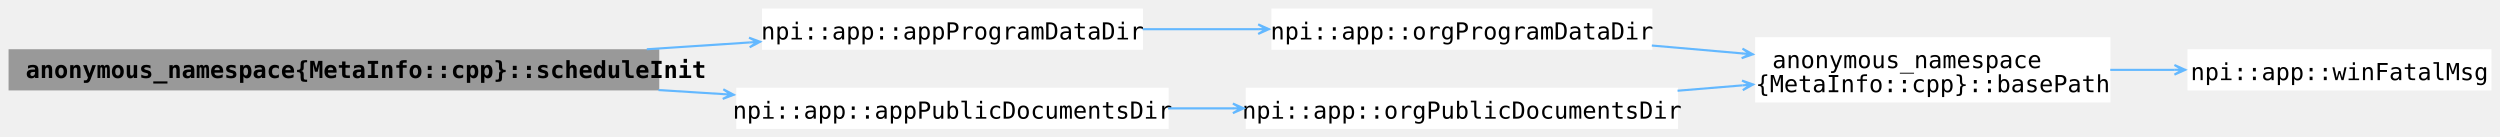
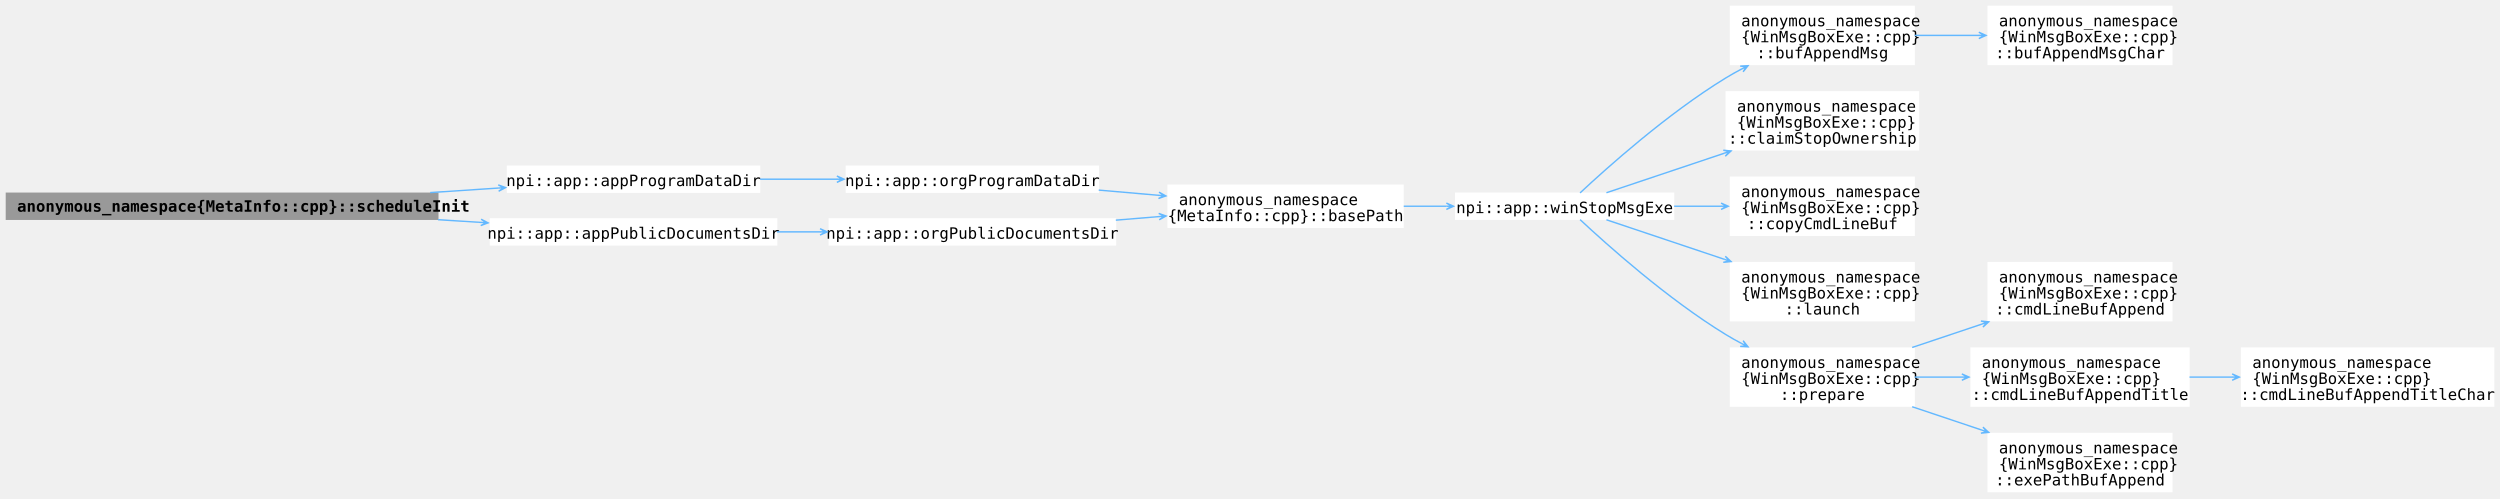
- <svg xmlns="http://www.w3.org/2000/svg" xmlns:xlink="http://www.w3.org/1999/xlink" width="1168pt" height="64pt" viewBox="0.00 0.00 1168.00 64.00">
-   <g id="graph0" class="graph" transform="scale(1 1) rotate(0) translate(4 60.25)">
+ <svg xmlns="http://www.w3.org/2000/svg" xmlns:xlink="http://www.w3.org/1999/xlink" width="1756pt" height="350pt" viewBox="0.00 0.00 1756.00 350.00">
+   <g id="graph0" class="graph" transform="scale(1 1) rotate(0) translate(4 345.75)">
    <g id="Node000001" class="node">
      <g id="a_Node000001">
        <a xlink:title="Schedules the initialization of application meta paths.">
-           <polygon fill="#999999" stroke="none" points="304,-37.25 0,-37.25 0,-18 304,-18 304,-37.25" />
-           <text xml:space="preserve" text-anchor="start" x="8" y="-23.8" font-family="Consolas" font-weight="bold" font-size="11.00">anonymous_namespace{MetaInfo::cpp}::scheduleInit</text>
+           <polygon fill="#999999" stroke="none" points="304,-210.5 0,-210.5 0,-191.25 304,-191.25 304,-210.5" />
+           <text xml:space="preserve" text-anchor="start" x="8" y="-197.05" font-family="Consolas" font-weight="bold" font-size="11.00">anonymous_namespace{MetaInfo::cpp}::scheduleInit</text>
        </a>
      </g>
    </g>
    <g id="Node000002" class="node">
      <g id="a_Node000002">
        <a xlink:href="../../dc/dba/namespacenpi_1_1app.html#a40a2a28831f2f410c995f0657baf6544" target="_top" xlink:title="Application ProgramData path: C:/ProgramData/[organization]/[Application].">
-           <polygon fill="white" stroke="none" points="530,-56.25 352,-56.25 352,-37 530,-37 530,-56.25" />
-           <text xml:space="preserve" text-anchor="middle" x="441" y="-41.8" font-family="Consolas" font-size="11.00">npi::app::appProgramDataDir</text>
+           <polygon fill="white" stroke="none" points="530,-229.5 352,-229.5 352,-210.25 530,-210.25 530,-229.5" />
+           <text xml:space="preserve" text-anchor="middle" x="441" y="-215.05" font-family="Consolas" font-size="11.00">npi::app::appProgramDataDir</text>
        </a>
      </g>
    </g>
    <g id="edge1_Node000001_Node000002" class="edge">
      <g id="a_edge1_Node000001_Node000002">
        <a xlink:title=" ">
-           <path fill="none" stroke="#63b8ff" d="M298.18,-37.24C314.51,-38.32 330.8,-39.4 346.22,-40.42" />
-           <polygon fill="#63b8ff" stroke="#63b8ff" points="351.1,-40.74 345.96,-42.65 349.82,-40.65 346.11,-40.41 346.11,-40.41 346.11,-40.41 349.82,-40.65 346.26,-38.16 351.1,-40.74" />
-         </a>
-       </g>
-     </g>
-     <g id="Node000006" class="node">
-       <g id="a_Node000006">
+           <path fill="none" stroke="#63b8ff" d="M298.18,-210.49C314.51,-211.57 330.8,-212.65 346.22,-213.67" />
+           <polygon fill="#63b8ff" stroke="#63b8ff" points="351.1,-213.99 345.96,-215.9 349.82,-213.9 346.11,-213.66 346.11,-213.66 346.11,-213.66 349.82,-213.9 346.26,-211.41 351.1,-213.99" />
+         </a>
+       </g>
+     </g>
+     <g id="Node000016" class="node">
+       <g id="a_Node000016">
        <a xlink:href="../../dc/dba/namespacenpi_1_1app.html#aff4c7482e4417f59ede04e359548a542" target="_top" xlink:title="Application Public/Documents path: C:/Users/Public/Documents/[organization]/[Application].">
-           <polygon fill="white" stroke="none" points="542,-19.25 340,-19.25 340,0 542,0 542,-19.25" />
-           <text xml:space="preserve" text-anchor="middle" x="441" y="-4.8" font-family="Consolas" font-size="11.00">npi::app::appPublicDocumentsDir</text>
-         </a>
-       </g>
-     </g>
-     <g id="edge5_Node000001_Node000006" class="edge">
-       <g id="a_edge5_Node000001_Node000006">
-         <a xlink:title=" ">
-           <path fill="none" stroke="#63b8ff" d="M303.64,-18.18C313.84,-17.54 323.99,-16.9 333.89,-16.28" />
-           <polygon fill="#63b8ff" stroke="#63b8ff" points="338.8,-15.97 333.95,-18.53 337.52,-16.05 333.81,-16.29 333.81,-16.29 333.81,-16.29 337.52,-16.05 333.67,-14.04 338.8,-15.97" />
+           <polygon fill="white" stroke="none" points="542,-192.5 340,-192.5 340,-173.25 542,-173.25 542,-192.5" />
+           <text xml:space="preserve" text-anchor="middle" x="441" y="-178.05" font-family="Consolas" font-size="11.00">npi::app::appPublicDocumentsDir</text>
+         </a>
+       </g>
+     </g>
+     <g id="edge15_Node000001_Node000016" class="edge">
+       <g id="a_edge15_Node000001_Node000016">
+         <a xlink:title=" ">
+           <path fill="none" stroke="#63b8ff" d="M303.64,-191.43C313.84,-190.79 323.99,-190.15 333.89,-189.53" />
+           <polygon fill="#63b8ff" stroke="#63b8ff" points="338.8,-189.22 333.95,-191.78 337.52,-189.3 333.81,-189.54 333.81,-189.54 333.81,-189.54 337.52,-189.3 333.67,-187.29 338.8,-189.22" />
        </a>
      </g>
    </g>
    <g id="Node000003" class="node">
      <g id="a_Node000003">
        <a xlink:href="../../dc/dba/namespacenpi_1_1app.html#a30836be8b9337a64733a6e05594b23c8" target="_top" xlink:title="Organization ProgramData path: C:/ProgramData/[organization].">
-           <polygon fill="white" stroke="none" points="768,-56.25 590,-56.25 590,-37 768,-37 768,-56.25" />
-           <text xml:space="preserve" text-anchor="middle" x="679" y="-41.8" font-family="Consolas" font-size="11.00">npi::app::orgProgramDataDir</text>
+           <polygon fill="white" stroke="none" points="768,-229.5 590,-229.5 590,-210.25 768,-210.25 768,-229.5" />
+           <text xml:space="preserve" text-anchor="middle" x="679" y="-215.05" font-family="Consolas" font-size="11.00">npi::app::orgProgramDataDir</text>
        </a>
      </g>
    </g>
    <g id="edge2_Node000002_Node000003" class="edge">
      <g id="a_edge2_Node000002_Node000003">
        <a xlink:title=" ">
-           <path fill="none" stroke="#63b8ff" d="M529.88,-46.62C547.54,-46.62 566.16,-46.62 584.02,-46.62" />
-           <polygon fill="#63b8ff" stroke="#63b8ff" points="588.83,-46.63 583.83,-48.88 587.55,-46.63 583.83,-46.63 583.83,-46.63 583.83,-46.63 587.55,-46.63 583.83,-44.38 588.83,-46.63" />
+           <path fill="none" stroke="#63b8ff" d="M529.88,-219.88C547.54,-219.88 566.16,-219.88 584.02,-219.88" />
+           <polygon fill="#63b8ff" stroke="#63b8ff" points="588.83,-219.88 583.83,-222.13 587.55,-219.88 583.83,-219.88 583.83,-219.88 583.83,-219.88 587.55,-219.88 583.83,-217.63 588.83,-219.88" />
        </a>
      </g>
    </g>
    <g id="Node000004" class="node">
      <g id="a_Node000004">
        <a xlink:href="../../d9/dee/namespaceanonymous__namespace_02_meta_info_8cpp_03.html#a83a890c0d741a2d9697ff6eb4744f8c1" target="_top" xlink:title="Resolve base path using Known Folder ID or environment variable fallback.">
-           <polygon fill="white" stroke="none" points="982,-42.88 816,-42.88 816,-12.38 982,-12.38 982,-42.88" />
-           <text xml:space="preserve" text-anchor="start" x="824" y="-28.43" font-family="Consolas" font-size="11.00">anonymous_namespace</text>
-           <text xml:space="preserve" text-anchor="middle" x="899" y="-17.18" font-family="Consolas" font-size="11.00">{MetaInfo::cpp}::basePath</text>
+           <polygon fill="white" stroke="none" points="982,-216.12 816,-216.12 816,-185.62 982,-185.62 982,-216.12" />
+           <text xml:space="preserve" text-anchor="start" x="824" y="-201.68" font-family="Consolas" font-size="11.00">anonymous_namespace</text>
+           <text xml:space="preserve" text-anchor="middle" x="899" y="-190.43" font-family="Consolas" font-size="11.00">{MetaInfo::cpp}::basePath</text>
        </a>
      </g>
    </g>
    <g id="edge3_Node000003_Node000004" class="edge">
      <g id="a_edge3_Node000003_Node000004">
        <a xlink:title=" ">
-           <path fill="none" stroke="#63b8ff" d="M767.73,-38.98C781.7,-37.76 796.16,-36.5 810.14,-35.28" />
-           <polygon fill="#63b8ff" stroke="#63b8ff" points="814.89,-34.87 810.1,-37.54 813.61,-34.98 809.91,-35.3 809.91,-35.3 809.91,-35.3 813.61,-34.98 809.71,-33.06 814.89,-34.87" />
+           <path fill="none" stroke="#63b8ff" d="M767.73,-212.23C781.7,-211.01 796.16,-209.75 810.14,-208.53" />
+           <polygon fill="#63b8ff" stroke="#63b8ff" points="814.89,-208.12 810.1,-210.79 813.61,-208.23 809.91,-208.55 809.91,-208.55 809.91,-208.55 813.61,-208.23 809.71,-206.31 814.89,-208.12" />
        </a>
      </g>
    </g>
    <g id="Node000005" class="node">
      <g id="a_Node000005">
-         <a xlink:href="../../dc/dba/namespacenpi_1_1app.html#a2a7d7ff8fc3a71350a1d640be744c1f9" target="_top" xlink:title="Displays a Windows-native fatal error message box.">
-           <polygon fill="white" stroke="none" points="1160,-37.25 1018,-37.25 1018,-18 1160,-18 1160,-37.25" />
-           <text xml:space="preserve" text-anchor="middle" x="1089" y="-22.8" font-family="Consolas" font-size="11.00">npi::app::winFatalMsg</text>
+         <a xlink:href="../../dc/dba/namespacenpi_1_1app.html#ab43cdd42223150fbfc70f9a9f02a9019" target="_top" xlink:title="Launches npiMsgBox.exe to show a stop/error message box and terminates this process.">
+           <polygon fill="white" stroke="none" points="1172,-210.5 1018,-210.5 1018,-191.25 1172,-191.25 1172,-210.5" />
+           <text xml:space="preserve" text-anchor="middle" x="1095" y="-196.05" font-family="Consolas" font-size="11.00">npi::app::winStopMsgExe</text>
        </a>
      </g>
    </g>
    <g id="edge4_Node000004_Node000005" class="edge">
      <g id="a_edge4_Node000004_Node000005">
        <a xlink:title=" ">
-           <path fill="none" stroke="#63b8ff" d="M981.91,-27.62C991.91,-27.62 1002.09,-27.62 1012,-27.62" />
-           <polygon fill="#63b8ff" stroke="#63b8ff" points="1016.91,-27.63 1011.91,-29.88 1015.63,-27.63 1011.91,-27.63 1011.91,-27.63 1011.91,-27.63 1015.63,-27.63 1011.91,-25.38 1016.91,-27.63" />
+           <path fill="none" stroke="#63b8ff" d="M981.99,-200.88C991.93,-200.88 1002.08,-200.88 1012.01,-200.88" />
+           <polygon fill="#63b8ff" stroke="#63b8ff" points="1016.94,-200.88 1011.94,-203.13 1015.66,-200.88 1011.94,-200.88 1011.94,-200.88 1011.94,-200.88 1015.66,-200.88 1011.94,-198.63 1016.94,-200.88" />
+         </a>
+       </g>
+     </g>
+     <g id="Node000006" class="node">
+       <g id="a_Node000006">
+         <a xlink:href="../../d4/dbe/namespaceanonymous__namespace_02_win_msg_box_exe_8cpp_03.html#aaa8ea5249bc78f802a58761c2cbe5f17" target="_top" xlink:title="Appends a null-terminated ASCII message to the command line.">
+           <polygon fill="white" stroke="none" points="1341,-341.75 1211,-341.75 1211,-300 1341,-300 1341,-341.75" />
+           <text xml:space="preserve" text-anchor="start" x="1219" y="-327.3" font-family="Consolas" font-size="11.00">anonymous_namespace</text>
+           <text xml:space="preserve" text-anchor="start" x="1219" y="-316.05" font-family="Consolas" font-size="11.00">{WinMsgBoxExe::cpp}</text>
+           <text xml:space="preserve" text-anchor="middle" x="1276" y="-304.8" font-family="Consolas" font-size="11.00">::bufAppendMsg</text>
+         </a>
+       </g>
+     </g>
+     <g id="edge5_Node000005_Node000006" class="edge">
+       <g id="a_edge5_Node000005_Node000006">
+         <a xlink:title=" ">
+           <path fill="none" stroke="#63b8ff" d="M1105.84,-210.25C1124.57,-227.75 1167.14,-265.88 1208,-290.88 1211.66,-293.12 1215.52,-295.29 1219.46,-297.37" />
+           <polygon fill="#63b8ff" stroke="#63b8ff" points="1223.79,-299.59 1218.31,-299.31 1222.65,-299 1219.34,-297.3 1219.34,-297.3 1219.34,-297.3 1222.65,-299 1220.37,-295.3 1223.79,-299.59" />
+         </a>
+       </g>
+     </g>
+     <g id="Node000008" class="node">
+       <g id="a_Node000008">
+         <a xlink:href="../../d4/dbe/namespaceanonymous__namespace_02_win_msg_box_exe_8cpp_03.html#a86d417acf3a64e3477e64493dc92a88c" target="_top" xlink:title=" ">
+           <polygon fill="white" stroke="none" points="1344,-281.75 1208,-281.75 1208,-240 1344,-240 1344,-281.75" />
+           <text xml:space="preserve" text-anchor="start" x="1216" y="-267.3" font-family="Consolas" font-size="11.00">anonymous_namespace</text>
+           <text xml:space="preserve" text-anchor="start" x="1216" y="-256.05" font-family="Consolas" font-size="11.00">{WinMsgBoxExe::cpp}</text>
+           <text xml:space="preserve" text-anchor="middle" x="1276" y="-244.8" font-family="Consolas" font-size="11.00">::claimStopOwnership</text>
+         </a>
+       </g>
+     </g>
+     <g id="edge7_Node000005_Node000008" class="edge">
+       <g id="a_edge7_Node000005_Node000008">
+         <a xlink:title=" ">
+           <path fill="none" stroke="#63b8ff" d="M1124.36,-210.38C1146.64,-217.85 1178.59,-228.56 1207.33,-238.19" />
+           <polygon fill="#63b8ff" stroke="#63b8ff" points="1211.88,-239.72 1206.43,-240.26 1210.67,-239.31 1207.14,-238.13 1207.14,-238.13 1207.14,-238.13 1210.67,-239.31 1207.86,-236 1211.88,-239.72" />
+         </a>
+       </g>
+     </g>
+     <g id="Node000009" class="node">
+       <g id="a_Node000009">
+         <a xlink:href="../../d4/dbe/namespaceanonymous__namespace_02_win_msg_box_exe_8cpp_03.html#a1130800899b07b3e7b42ae60f3397c03" target="_top" xlink:title="Copies the prepared command-line prefix into a per-call buffer.">
+           <polygon fill="white" stroke="none" points="1341,-221.75 1211,-221.75 1211,-180 1341,-180 1341,-221.75" />
+           <text xml:space="preserve" text-anchor="start" x="1219" y="-207.3" font-family="Consolas" font-size="11.00">anonymous_namespace</text>
+           <text xml:space="preserve" text-anchor="start" x="1219" y="-196.05" font-family="Consolas" font-size="11.00">{WinMsgBoxExe::cpp}</text>
+           <text xml:space="preserve" text-anchor="middle" x="1276" y="-184.8" font-family="Consolas" font-size="11.00">::copyCmdLineBuf</text>
+         </a>
+       </g>
+     </g>
+     <g id="edge8_Node000005_Node000009" class="edge">
+       <g id="a_edge8_Node000005_Node000009">
+         <a xlink:title=" ">
+           <path fill="none" stroke="#63b8ff" d="M1171.91,-200.88C1182.93,-200.88 1194.22,-200.88 1205.11,-200.88" />
+           <polygon fill="#63b8ff" stroke="#63b8ff" points="1209.89,-200.88 1204.89,-203.13 1208.61,-200.88 1204.89,-200.88 1204.89,-200.88 1204.89,-200.88 1208.61,-200.88 1204.89,-198.63 1209.89,-200.88" />
+         </a>
+       </g>
+     </g>
+     <g id="Node000010" class="node">
+       <g id="a_Node000010">
+         <a xlink:href="../../d4/dbe/namespaceanonymous__namespace_02_win_msg_box_exe_8cpp_03.html#a2e29a8fedb4d4bc0661873c8d4883c64" target="_top" xlink:title="Finalizes the command line and launches npiMsgBox.exe.">
+           <polygon fill="white" stroke="none" points="1341,-161.75 1211,-161.75 1211,-120 1341,-120 1341,-161.75" />
+           <text xml:space="preserve" text-anchor="start" x="1219" y="-147.3" font-family="Consolas" font-size="11.00">anonymous_namespace</text>
+           <text xml:space="preserve" text-anchor="start" x="1219" y="-136.05" font-family="Consolas" font-size="11.00">{WinMsgBoxExe::cpp}</text>
+           <text xml:space="preserve" text-anchor="middle" x="1276" y="-124.8" font-family="Consolas" font-size="11.00">::launch</text>
+         </a>
+       </g>
+     </g>
+     <g id="edge9_Node000005_Node000010" class="edge">
+       <g id="a_edge9_Node000005_Node000010">
+         <a xlink:title=" ">
+           <path fill="none" stroke="#63b8ff" d="M1124.36,-191.37C1146.64,-183.9 1178.59,-173.19 1207.33,-163.56" />
+           <polygon fill="#63b8ff" stroke="#63b8ff" points="1211.88,-162.03 1207.86,-165.75 1210.67,-162.44 1207.14,-163.62 1207.14,-163.62 1207.14,-163.62 1210.67,-162.44 1206.43,-161.49 1211.88,-162.03" />
+         </a>
+       </g>
+     </g>
+     <g id="Node000011" class="node">
+       <g id="a_Node000011">
+         <a xlink:href="../../d4/dbe/namespaceanonymous__namespace_02_win_msg_box_exe_8cpp_03.html#a58ddc58a8755566f9fa235e49d764761" target="_top" xlink:title="Builds the helper executable path and reusable command-line prefix. The command-line prefix buffer is...">
+           <polygon fill="white" stroke="none" points="1341,-101.75 1211,-101.75 1211,-60 1341,-60 1341,-101.75" />
+           <text xml:space="preserve" text-anchor="start" x="1219" y="-87.3" font-family="Consolas" font-size="11.00">anonymous_namespace</text>
+           <text xml:space="preserve" text-anchor="start" x="1219" y="-76.05" font-family="Consolas" font-size="11.00">{WinMsgBoxExe::cpp}</text>
+           <text xml:space="preserve" text-anchor="middle" x="1276" y="-64.8" font-family="Consolas" font-size="11.00">::prepare</text>
+         </a>
+       </g>
+     </g>
+     <g id="edge10_Node000005_Node000011" class="edge">
+       <g id="a_edge10_Node000005_Node000011">
+         <a xlink:title=" ">
+           <path fill="none" stroke="#63b8ff" d="M1105.84,-191.5C1124.57,-174 1167.14,-135.87 1208,-110.88 1211.66,-108.63 1215.52,-106.46 1219.46,-104.38" />
+           <polygon fill="#63b8ff" stroke="#63b8ff" points="1223.79,-102.16 1220.37,-106.45 1222.65,-102.75 1219.34,-104.45 1219.34,-104.45 1219.34,-104.45 1222.65,-102.75 1218.31,-102.44 1223.79,-102.16" />
        </a>
      </g>
    </g>
    <g id="Node000007" class="node">
      <g id="a_Node000007">
-         <a xlink:href="../../dc/dba/namespacenpi_1_1app.html#ac0dca24602a75822c6f7fcf63f8781d9" target="_top" xlink:title="Organization Public/Documents path: C:/Users/Public/Documents/[organization].">
-           <polygon fill="white" stroke="none" points="780,-19.25 578,-19.25 578,0 780,0 780,-19.25" />
-           <text xml:space="preserve" text-anchor="middle" x="679" y="-4.8" font-family="Consolas" font-size="11.00">npi::app::orgPublicDocumentsDir</text>
+         <a xlink:href="../../d4/dbe/namespaceanonymous__namespace_02_win_msg_box_exe_8cpp_03.html#a587867f118701093b97cc8ccaf37a239" target="_top" xlink:title="Sanitizes and appends one message character.">
+           <polygon fill="white" stroke="none" points="1522,-341.75 1392,-341.75 1392,-300 1522,-300 1522,-341.75" />
+           <text xml:space="preserve" text-anchor="start" x="1400" y="-327.3" font-family="Consolas" font-size="11.00">anonymous_namespace</text>
+           <text xml:space="preserve" text-anchor="start" x="1400" y="-316.05" font-family="Consolas" font-size="11.00">{WinMsgBoxExe::cpp}</text>
+           <text xml:space="preserve" text-anchor="middle" x="1457" y="-304.8" font-family="Consolas" font-size="11.00">::bufAppendMsgChar</text>
        </a>
      </g>
    </g>
    <g id="edge6_Node000006_Node000007" class="edge">
      <g id="a_edge6_Node000006_Node000007">
        <a xlink:title=" ">
-           <path fill="none" stroke="#63b8ff" d="M541.74,-9.62C551.84,-9.62 562.12,-9.62 572.27,-9.62" />
-           <polygon fill="#63b8ff" stroke="#63b8ff" points="577.02,-9.63 572.02,-11.88 575.74,-9.63 572.02,-9.63 572.02,-9.63 572.02,-9.63 575.74,-9.63 572.02,-7.38 577.02,-9.63" />
-         </a>
-       </g>
-     </g>
-     <g id="edge7_Node000007_Node000004" class="edge">
-       <g id="a_edge7_Node000007_Node000004">
-         <a xlink:title=" ">
-           <path fill="none" stroke="#63b8ff" d="M779.75,-17.86C789.87,-18.7 800.1,-19.54 810.08,-20.37" />
-           <polygon fill="#63b8ff" stroke="#63b8ff" points="815.04,-20.78 809.88,-22.61 813.77,-20.67 810.06,-20.36 810.06,-20.36 810.06,-20.36 813.77,-20.67 810.25,-18.12 815.04,-20.78" />
+           <path fill="none" stroke="#63b8ff" d="M1340.87,-320.88C1355.58,-320.88 1371.3,-320.88 1386.25,-320.88" />
+           <polygon fill="#63b8ff" stroke="#63b8ff" points="1390.94,-320.88 1385.94,-323.13 1389.66,-320.88 1385.94,-320.88 1385.94,-320.88 1385.94,-320.88 1389.66,-320.88 1385.94,-318.63 1390.94,-320.88" />
+         </a>
+       </g>
+     </g>
+     <g id="Node000012" class="node">
+       <g id="a_Node000012">
+         <a xlink:href="../../d4/dbe/namespaceanonymous__namespace_02_win_msg_box_exe_8cpp_03.html#a7c36613e6219d885c2b5c949ce285c60" target="_top" xlink:title="Appends one character to the prepared command-line prefix buffer.">
+           <polygon fill="white" stroke="none" points="1522,-161.75 1392,-161.75 1392,-120 1522,-120 1522,-161.75" />
+           <text xml:space="preserve" text-anchor="start" x="1400" y="-147.3" font-family="Consolas" font-size="11.00">anonymous_namespace</text>
+           <text xml:space="preserve" text-anchor="start" x="1400" y="-136.05" font-family="Consolas" font-size="11.00">{WinMsgBoxExe::cpp}</text>
+           <text xml:space="preserve" text-anchor="middle" x="1457" y="-124.8" font-family="Consolas" font-size="11.00">::cmdLineBufAppend</text>
+         </a>
+       </g>
+     </g>
+     <g id="edge11_Node000011_Node000012" class="edge">
+       <g id="a_edge11_Node000011_Node000012">
+         <a xlink:title=" ">
+           <path fill="none" stroke="#63b8ff" d="M1339.1,-101.69C1354.93,-107 1372.02,-112.73 1388.12,-118.12" />
+           <polygon fill="#63b8ff" stroke="#63b8ff" points="1392.85,-119.71 1387.4,-120.25 1391.64,-119.3 1388.11,-118.12 1388.11,-118.12 1388.11,-118.12 1391.64,-119.3 1388.83,-115.99 1392.85,-119.71" />
+         </a>
+       </g>
+     </g>
+     <g id="Node000013" class="node">
+       <g id="a_Node000013">
+         <a xlink:href="../../d4/dbe/namespaceanonymous__namespace_02_win_msg_box_exe_8cpp_03.html#a59f9ee4de5e70beaf819165aec928b60" target="_top" xlink:title="Appends the application title used as the message-box title to the command-line prefix.">
+           <polygon fill="white" stroke="none" points="1534,-101.75 1380,-101.75 1380,-60 1534,-60 1534,-101.75" />
+           <text xml:space="preserve" text-anchor="start" x="1388" y="-87.3" font-family="Consolas" font-size="11.00">anonymous_namespace</text>
+           <text xml:space="preserve" text-anchor="start" x="1388" y="-76.05" font-family="Consolas" font-size="11.00">{WinMsgBoxExe::cpp}</text>
+           <text xml:space="preserve" text-anchor="middle" x="1457" y="-64.8" font-family="Consolas" font-size="11.00">::cmdLineBufAppendTitle</text>
+         </a>
+       </g>
+     </g>
+     <g id="edge12_Node000011_Node000013" class="edge">
+       <g id="a_edge12_Node000011_Node000013">
+         <a xlink:title=" ">
+           <path fill="none" stroke="#63b8ff" d="M1340.87,-80.88C1351.62,-80.88 1362.92,-80.88 1374.06,-80.88" />
+           <polygon fill="#63b8ff" stroke="#63b8ff" points="1379.01,-80.88 1374.01,-83.13 1377.73,-80.88 1374.01,-80.88 1374.01,-80.88 1374.01,-80.88 1377.73,-80.88 1374.01,-78.63 1379.01,-80.88" />
+         </a>
+       </g>
+     </g>
+     <g id="Node000015" class="node">
+       <g id="a_Node000015">
+         <a xlink:href="../../d4/dbe/namespaceanonymous__namespace_02_win_msg_box_exe_8cpp_03.html#ae9382129e5c68748dfb4d7ca8056cd94" target="_top" xlink:title="Appends one character to the prepared executable path buffer.">
+           <polygon fill="white" stroke="none" points="1522,-41.75 1392,-41.75 1392,0 1522,0 1522,-41.75" />
+           <text xml:space="preserve" text-anchor="start" x="1400" y="-27.3" font-family="Consolas" font-size="11.00">anonymous_namespace</text>
+           <text xml:space="preserve" text-anchor="start" x="1400" y="-16.05" font-family="Consolas" font-size="11.00">{WinMsgBoxExe::cpp}</text>
+           <text xml:space="preserve" text-anchor="middle" x="1457" y="-4.8" font-family="Consolas" font-size="11.00">::exePathBufAppend</text>
+         </a>
+       </g>
+     </g>
+     <g id="edge14_Node000011_Node000015" class="edge">
+       <g id="a_edge14_Node000011_Node000015">
+         <a xlink:title=" ">
+           <path fill="none" stroke="#63b8ff" d="M1339.1,-60.06C1354.93,-54.75 1372.02,-49.02 1388.12,-43.63" />
+           <polygon fill="#63b8ff" stroke="#63b8ff" points="1392.85,-42.04 1388.83,-45.76 1391.64,-42.45 1388.11,-43.63 1388.11,-43.63 1388.11,-43.63 1391.64,-42.45 1387.4,-41.5 1392.85,-42.04" />
+         </a>
+       </g>
+     </g>
+     <g id="Node000014" class="node">
+       <g id="a_Node000014">
+         <a xlink:href="../../d4/dbe/namespaceanonymous__namespace_02_win_msg_box_exe_8cpp_03.html#aa8940d19449f89ab180165a36e11b4a2" target="_top" xlink:title="Sanitizes and appends one title character to the command-line prefix.">
+           <polygon fill="white" stroke="none" points="1748,-101.75 1570,-101.75 1570,-60 1748,-60 1748,-101.75" />
+           <text xml:space="preserve" text-anchor="start" x="1578" y="-87.3" font-family="Consolas" font-size="11.00">anonymous_namespace</text>
+           <text xml:space="preserve" text-anchor="start" x="1578" y="-76.05" font-family="Consolas" font-size="11.00">{WinMsgBoxExe::cpp}</text>
+           <text xml:space="preserve" text-anchor="middle" x="1659" y="-64.8" font-family="Consolas" font-size="11.00">::cmdLineBufAppendTitleChar</text>
+         </a>
+       </g>
+     </g>
+     <g id="edge13_Node000013_Node000014" class="edge">
+       <g id="a_edge13_Node000013_Node000014">
+         <a xlink:title=" ">
+           <path fill="none" stroke="#63b8ff" d="M1533.9,-80.88C1543.78,-80.88 1554,-80.88 1564.13,-80.88" />
+           <polygon fill="#63b8ff" stroke="#63b8ff" points="1568.87,-80.88 1563.87,-83.13 1567.59,-80.88 1563.87,-80.88 1563.87,-80.88 1563.87,-80.88 1567.59,-80.88 1563.87,-78.63 1568.87,-80.88" />
+         </a>
+       </g>
+     </g>
+     <g id="Node000017" class="node">
+       <g id="a_Node000017">
+         <a xlink:href="../../dc/dba/namespacenpi_1_1app.html#ac0dca24602a75822c6f7fcf63f8781d9" target="_top" xlink:title="Organization Public/Documents path: C:/Users/Public/Documents/[organization].">
+           <polygon fill="white" stroke="none" points="780,-192.5 578,-192.5 578,-173.25 780,-173.25 780,-192.5" />
+           <text xml:space="preserve" text-anchor="middle" x="679" y="-178.05" font-family="Consolas" font-size="11.00">npi::app::orgPublicDocumentsDir</text>
+         </a>
+       </g>
+     </g>
+     <g id="edge16_Node000016_Node000017" class="edge">
+       <g id="a_edge16_Node000016_Node000017">
+         <a xlink:title=" ">
+           <path fill="none" stroke="#63b8ff" d="M541.74,-182.88C551.84,-182.88 562.12,-182.88 572.27,-182.88" />
+           <polygon fill="#63b8ff" stroke="#63b8ff" points="577.02,-182.88 572.02,-185.13 575.74,-182.88 572.02,-182.88 572.02,-182.88 572.02,-182.88 575.74,-182.88 572.02,-180.63 577.02,-182.88" />
+         </a>
+       </g>
+     </g>
+     <g id="edge17_Node000017_Node000004" class="edge">
+       <g id="a_edge17_Node000017_Node000004">
+         <a xlink:title=" ">
+           <path fill="none" stroke="#63b8ff" d="M779.75,-191.11C789.87,-191.95 800.1,-192.79 810.08,-193.62" />
+           <polygon fill="#63b8ff" stroke="#63b8ff" points="815.04,-194.03 809.88,-195.86 813.77,-193.92 810.06,-193.61 810.06,-193.61 810.06,-193.61 813.77,-193.92 810.25,-191.37 815.04,-194.03" />
        </a>
      </g>
    </g>
  </g>
</svg>
